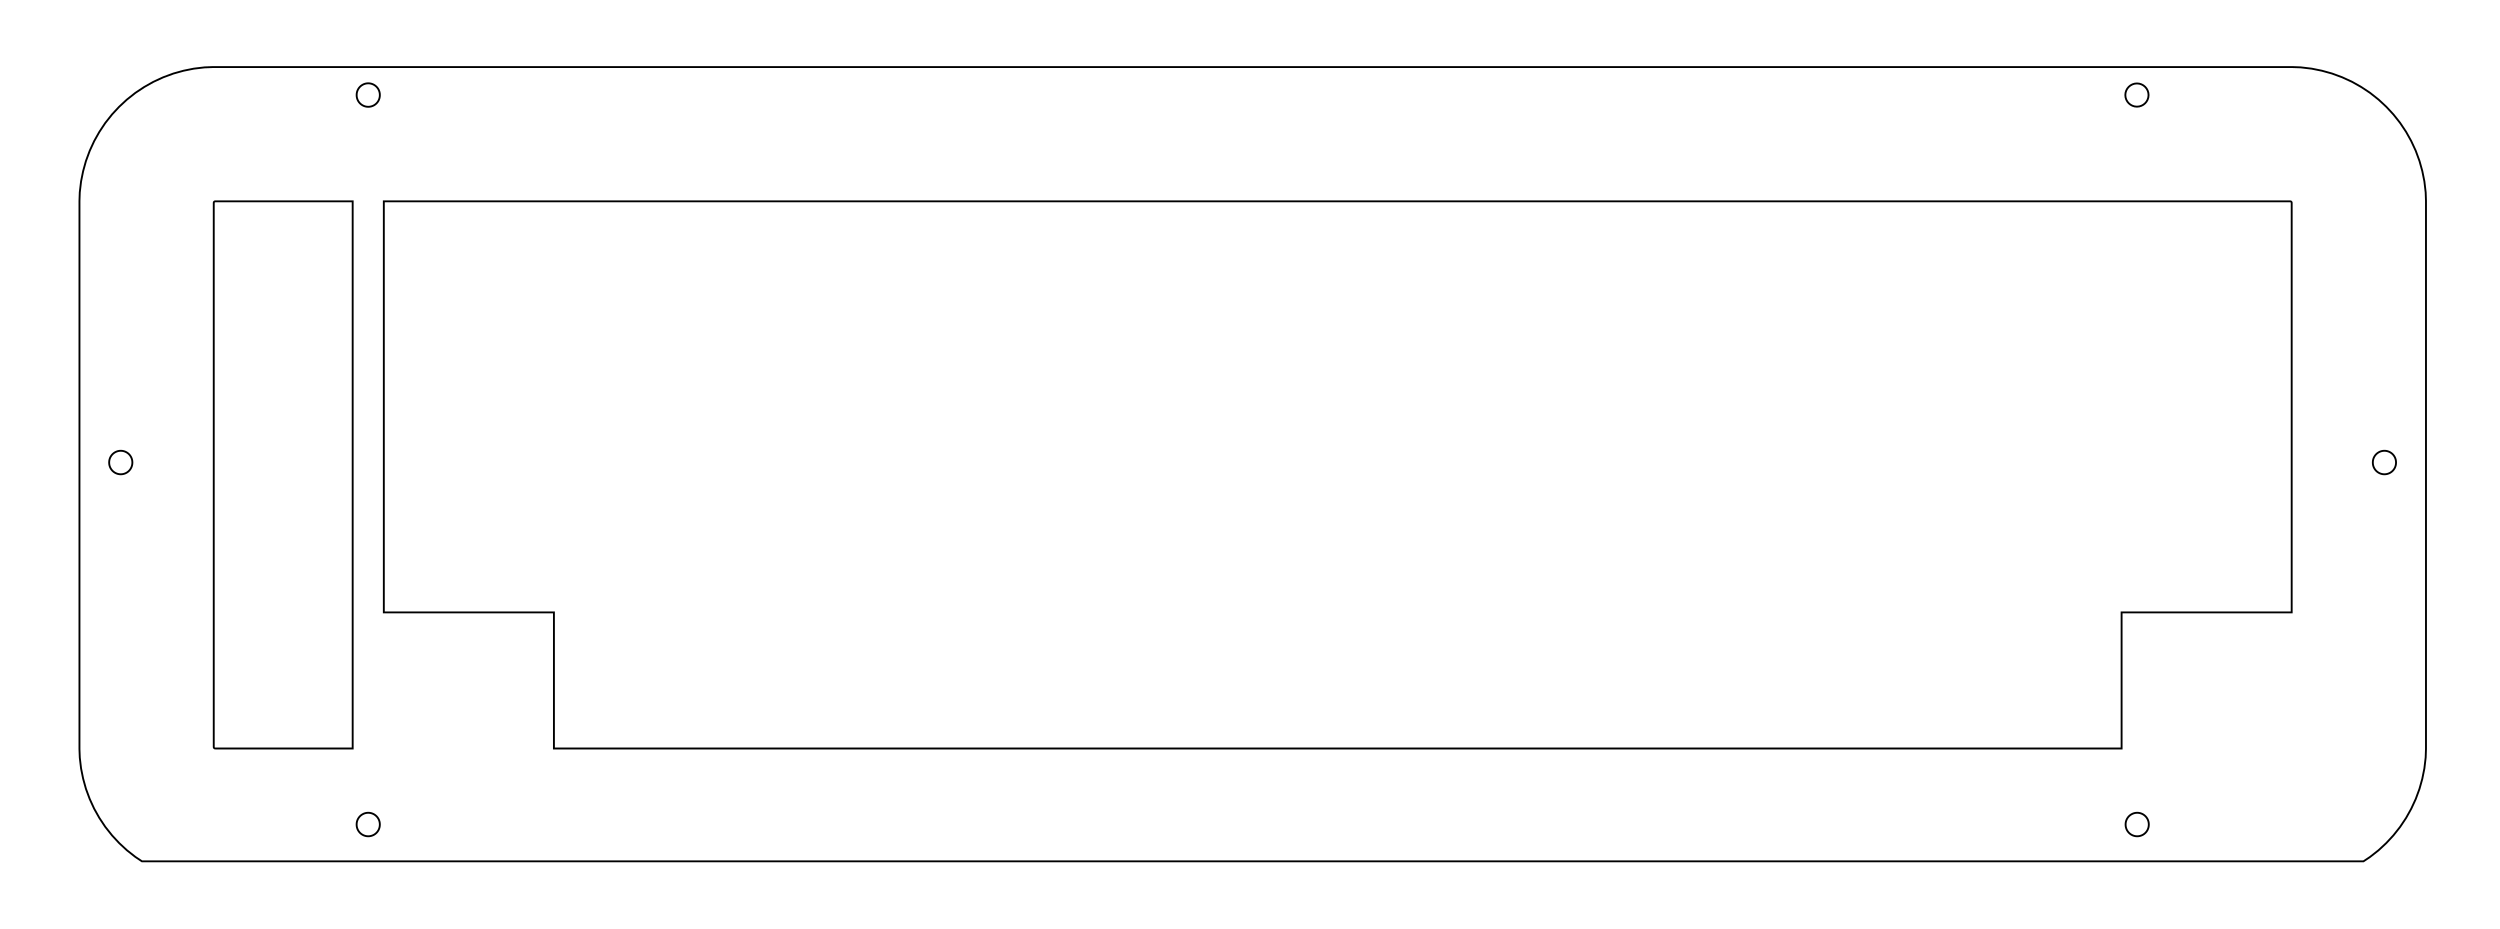
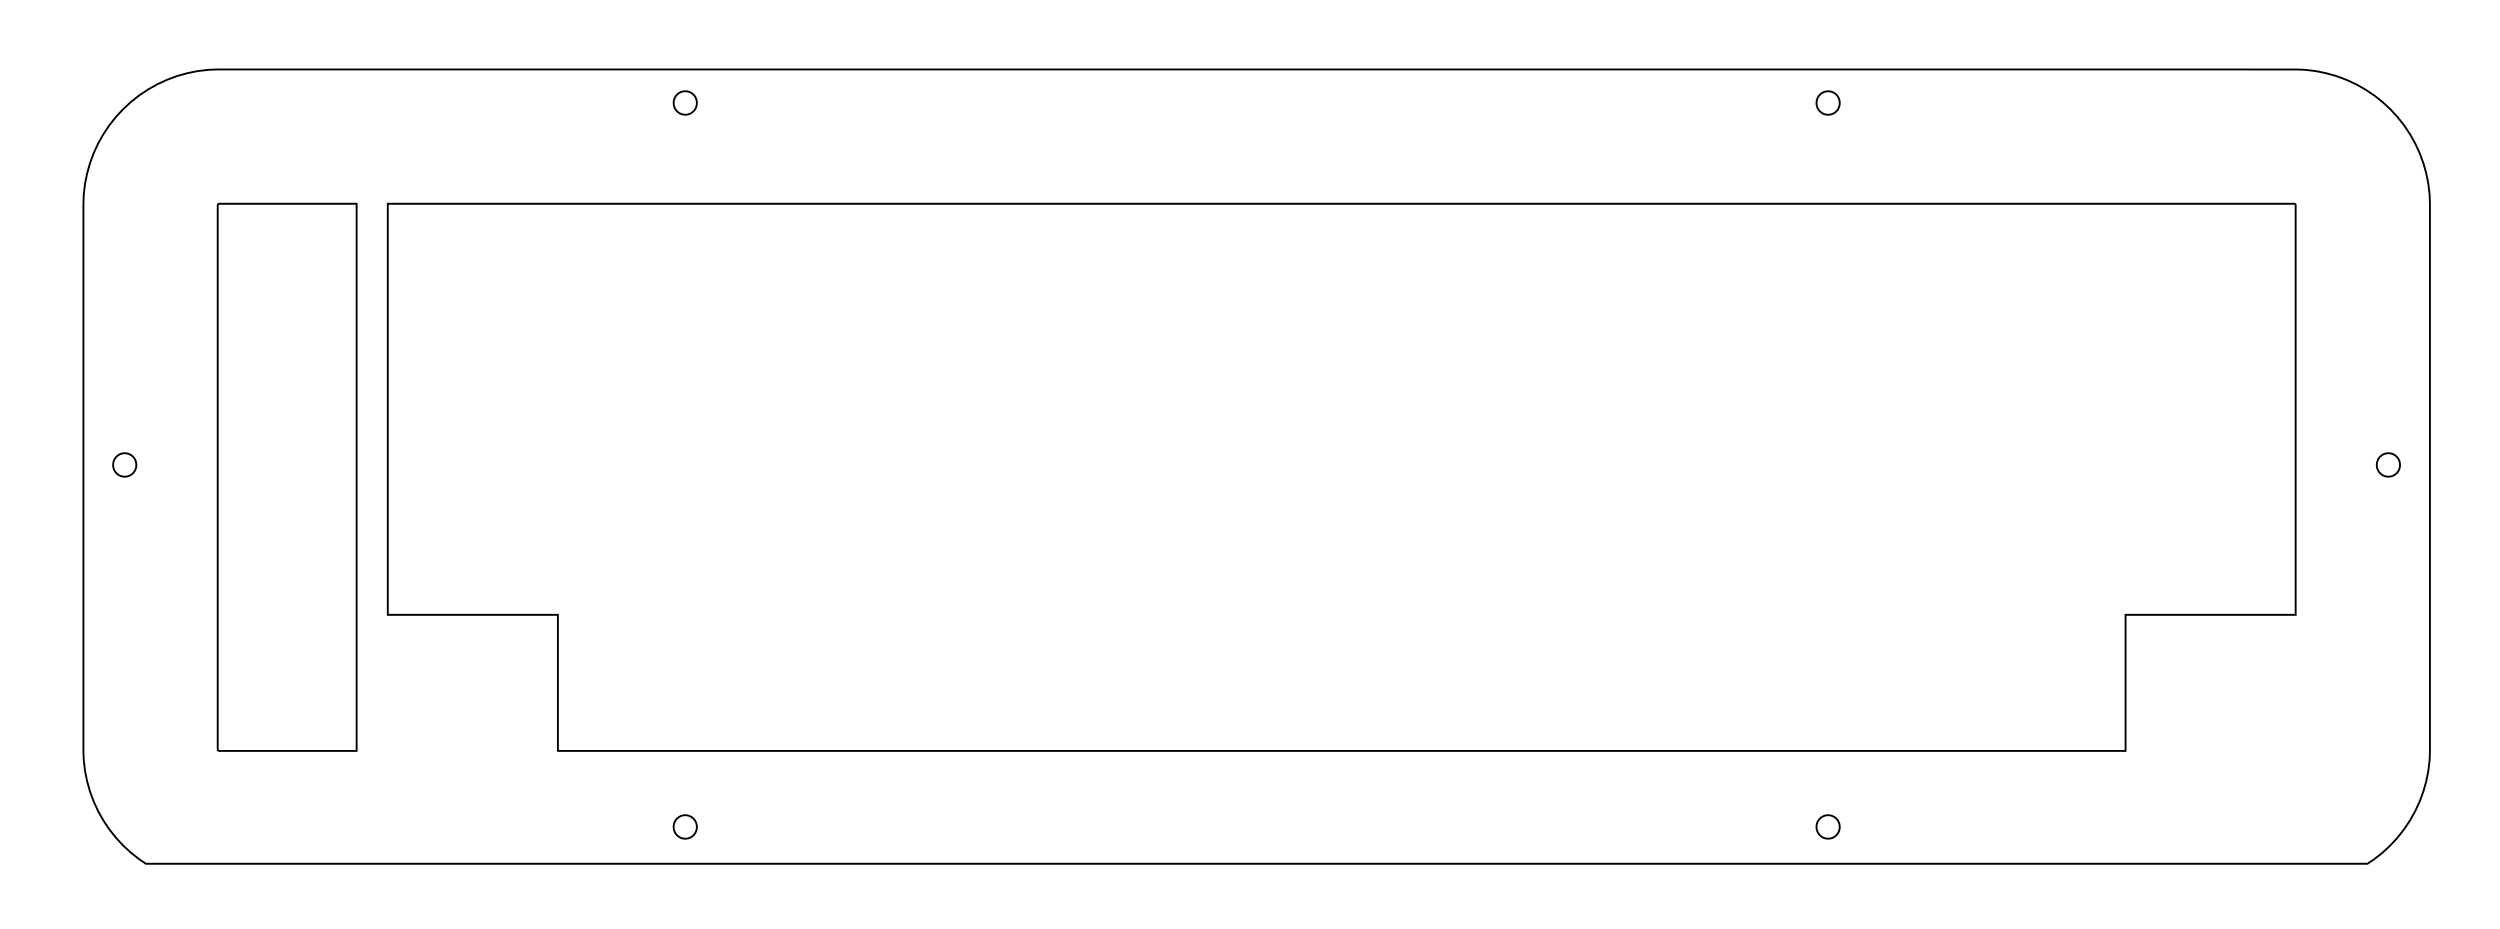
- <svg xmlns="http://www.w3.org/2000/svg" width="350mm" height="130mm" viewBox="0 0 350 130" version="1.1" id="svg8">
-   <defs id="defs2">
-     <marker style="overflow:visible" refY="0.0" refX="0.0" orient="auto" id="DistanceX">
-       <path id="path12" style="stroke:#000000; stroke-width:0.5" d="M 3,-3 L -3,3 M 0,-5 L  0,5" />
+ <svg xmlns="http://www.w3.org/2000/svg" width="350mm" height="130mm" version="1.1" id="svg46">
+   <defs id="defs24">
+     <marker id="DistanceX" orient="auto" refX="0" refY="0" style="overflow:visible">
+       <path d="M 3,-3 -3,3 M 0,-5 V 5" style="stroke:#000000;stroke-width:0.5" id="path12" />
    </marker>
-     <pattern y="0" x="0" width="8" patternUnits="userSpaceOnUse" id="Hatch" height="8">
-       <path id="path15" stroke-width="0.25" stroke="#000000" linecap="square" d="M8 4 l-4,4" />
-       <path id="path17" stroke-width="0.25" stroke="#000000" linecap="square" d="M6 2 l-4,4" />
-       <path id="path19" stroke-width="0.25" stroke="#000000" linecap="square" d="M4 0 l-4,4" />
+     <pattern height="8" id="Hatch" patternUnits="userSpaceOnUse" width="8" x="0" y="0">
+       <path d="M8 4 l-4,4" linecap="square" stroke="#000000" stroke-width="0.25" id="path15" />
+       <path d="M6 2 l-4,4" linecap="square" stroke="#000000" stroke-width="0.25" id="path17" />
+       <path d="M4 0 l-4,4" linecap="square" stroke="#000000" stroke-width="0.25" id="path19" />
    </pattern>
    <symbol id="*MODEL_SPACE" />
    <symbol id="*PAPER_SPACE" />
    <marker style="overflow:visible" refY="0.0" refX="0.0" orient="auto" id="DistanceX-2">
-       <path id="path3775" style="stroke:#000000; stroke-width:0.5" d="M 3,-3 L -3,3 M 0,-5 L  0,5" />
+       <path id="path3757" style="stroke:#000000; stroke-width:0.5" d="M 3,-3 L -3,3 M 0,-5 L  0,5" />
    </marker>
-     <pattern y="0" x="0" width="8" patternUnits="userSpaceOnUse" id="Hatch-2" height="8">
-       <path id="path3778" stroke-width="0.25" stroke="#000000" linecap="square" d="M8 4 l-4,4" />
-       <path id="path3780" stroke-width="0.25" stroke="#000000" linecap="square" d="M6 2 l-4,4" />
-       <path id="path3782" stroke-width="0.25" stroke="#000000" linecap="square" d="M4 0 l-4,4" />
+     <pattern y="0" x="0" width="8" patternUnits="userSpaceOnUse" id="Hatch-8" height="8">
+       <path id="path3760" stroke-width="0.25" stroke="#000000" linecap="square" d="M8 4 l-4,4" />
+       <path id="path3762" stroke-width="0.25" stroke="#000000" linecap="square" d="M6 2 l-4,4" />
+       <path id="path3764" stroke-width="0.25" stroke="#000000" linecap="square" d="M4 0 l-4,4" />
+     </pattern>
+     <symbol id="*MODEL_SPACE-9" />
+     <symbol id="*PAPER_SPACE-9" />
+     <marker style="overflow:visible" refY="0.0" refX="0.0" orient="auto" id="DistanceX-3">
+       <path id="path3811" style="stroke:#000000; stroke-width:0.5" d="M 3,-3 L -3,3 M 0,-5 L  0,5" />
+     </marker>
+     <pattern y="0" x="0" width="8" patternUnits="userSpaceOnUse" id="Hatch-3" height="8">
+       <path id="path3814" stroke-width="0.25" stroke="#000000" linecap="square" d="M8 4 l-4,4" />
+       <path id="path3816" stroke-width="0.25" stroke="#000000" linecap="square" d="M6 2 l-4,4" />
+       <path id="path3818" stroke-width="0.25" stroke="#000000" linecap="square" d="M4 0 l-4,4" />
    </pattern>
    <symbol id="*MODEL_SPACE-6" />
-     <symbol id="*PAPER_SPACE-1" />
-     <marker style="overflow:visible" refY="0.0" refX="0.0" orient="auto" id="DistanceX-0">
-       <path id="path3829" style="stroke:#000000; stroke-width:0.5" d="M 3,-3 L -3,3 M 0,-5 L  0,5" />
+     <symbol id="*PAPER_SPACE-0" />
+     <marker style="overflow:visible" refY="0.0" refX="0.0" orient="auto" id="DistanceX-34">
+       <path id="path3865" style="stroke:#000000; stroke-width:0.5" d="M 3,-3 L -3,3 M 0,-5 L  0,5" />
+     </marker>
+     <pattern y="0" x="0" width="8" patternUnits="userSpaceOnUse" id="Hatch-34" height="8">
+       <path id="path3868" stroke-width="0.25" stroke="#000000" linecap="square" d="M8 4 l-4,4" />
+       <path id="path3870" stroke-width="0.25" stroke="#000000" linecap="square" d="M6 2 l-4,4" />
+       <path id="path3872" stroke-width="0.25" stroke="#000000" linecap="square" d="M4 0 l-4,4" />
+     </pattern>
+     <symbol id="*MODEL_SPACE-1" />
+     <symbol id="*PAPER_SPACE-4" />
+     <marker style="overflow:visible" refY="0.0" refX="0.0" orient="auto" id="DistanceX-6">
+       <path id="path3919" style="stroke:#000000; stroke-width:0.5" d="M 3,-3 L -3,3 M 0,-5 L  0,5" />
+     </marker>
+     <pattern y="0" x="0" width="8" patternUnits="userSpaceOnUse" id="Hatch-7" height="8">
+       <path id="path3922" stroke-width="0.25" stroke="#000000" linecap="square" d="M8 4 l-4,4" />
+       <path id="path3924" stroke-width="0.25" stroke="#000000" linecap="square" d="M6 2 l-4,4" />
+       <path id="path3926" stroke-width="0.25" stroke="#000000" linecap="square" d="M4 0 l-4,4" />
+     </pattern>
+     <symbol id="*MODEL_SPACE-8" />
+     <symbol id="*PAPER_SPACE-3" />
+     <marker style="overflow:visible" refY="0.0" refX="0.0" orient="auto" id="DistanceX-4">
+       <path id="path4120" style="stroke:#000000; stroke-width:0.5" d="M 3,-3 L -3,3 M 0,-5 L  0,5" />
    </marker>
    <pattern y="0" x="0" width="8" patternUnits="userSpaceOnUse" id="Hatch-4" height="8">
-       <path id="path3832" stroke-width="0.25" stroke="#000000" linecap="square" d="M8 4 l-4,4" />
-       <path id="path3834" stroke-width="0.25" stroke="#000000" linecap="square" d="M6 2 l-4,4" />
-       <path id="path3836" stroke-width="0.25" stroke="#000000" linecap="square" d="M4 0 l-4,4" />
+       <path id="path4123" stroke-width="0.25" stroke="#000000" linecap="square" d="M8 4 l-4,4" />
+       <path id="path4125" stroke-width="0.25" stroke="#000000" linecap="square" d="M6 2 l-4,4" />
+       <path id="path4127" stroke-width="0.25" stroke="#000000" linecap="square" d="M4 0 l-4,4" />
    </pattern>
-     <symbol id="*MODEL_SPACE-2" />
-     <symbol id="*PAPER_SPACE-9" />
-     <marker style="overflow:visible" refY="0.0" refX="0.0" orient="auto" id="DistanceX-5">
-       <path id="path3883" style="stroke:#000000; stroke-width:0.5" d="M 3,-3 L -3,3 M 0,-5 L  0,5" />
-     </marker>
-     <pattern y="0" x="0" width="8" patternUnits="userSpaceOnUse" id="Hatch-3" height="8">
-       <path id="path3886" stroke-width="0.25" stroke="#000000" linecap="square" d="M8 4 l-4,4" />
-       <path id="path3888" stroke-width="0.25" stroke="#000000" linecap="square" d="M6 2 l-4,4" />
-       <path id="path3890" stroke-width="0.25" stroke="#000000" linecap="square" d="M4 0 l-4,4" />
-     </pattern>
-     <symbol id="*MODEL_SPACE-8" />
-     <symbol id="*PAPER_SPACE-7" />
-     <marker style="overflow:visible" refY="0.0" refX="0.0" orient="auto" id="DistanceX-9">
-       <path id="path3940" style="stroke:#000000; stroke-width:0.5" d="M 3,-3 L -3,3 M 0,-5 L  0,5" />
-     </marker>
-     <pattern y="0" x="0" width="8" patternUnits="userSpaceOnUse" id="Hatch-8" height="8">
-       <path id="path3943" stroke-width="0.25" stroke="#000000" linecap="square" d="M8 4 l-4,4" />
-       <path id="path3945" stroke-width="0.25" stroke="#000000" linecap="square" d="M6 2 l-4,4" />
-       <path id="path3947" stroke-width="0.25" stroke="#000000" linecap="square" d="M4 0 l-4,4" />
-     </pattern>
-     <symbol id="*MODEL_SPACE-20" />
-     <symbol id="*PAPER_SPACE-15" />
-     <marker style="overflow:visible" refY="0.0" refX="0.0" orient="auto" id="DistanceX-6">
-       <path id="path4141" style="stroke:#000000; stroke-width:0.5" d="M 3,-3 L -3,3 M 0,-5 L  0,5" />
-     </marker>
-     <pattern y="0" x="0" width="8" patternUnits="userSpaceOnUse" id="Hatch-9" height="8">
-       <path id="path4144" stroke-width="0.25" stroke="#000000" linecap="square" d="M8 4 l-4,4" />
-       <path id="path4146" stroke-width="0.25" stroke="#000000" linecap="square" d="M6 2 l-4,4" />
-       <path id="path4148" stroke-width="0.25" stroke="#000000" linecap="square" d="M4 0 l-4,4" />
-     </pattern>
-     <symbol id="*MODEL_SPACE-25" />
-     <symbol id="*PAPER_SPACE-2" />
+     <symbol id="*MODEL_SPACE-82" />
+     <symbol id="*PAPER_SPACE-34" />
  </defs>
-   <g id="layer1" transform="translate(0,-167)">
-     <g id="g4173" transform="matrix(0.2645833,0,0,0.2645833,26.03061,-21.33227)">
-       <path id="path4155" style="fill:none;stroke:#000000" d="m 1038.49,762.107 a 6.142,6.142 0 1 0 -12.284,0 6.142,6.142 0 1 0 12.284,0 z" />
-       <path id="path4157" style="fill:none;stroke:#000000" d="m 102.616,762.107 a 6.142,6.142 0 1 0 -12.283,0 6.142,6.142 0 1 0 12.283,0 z" />
-       <path id="path4159" style="fill:none;stroke:#000000" d="m 102.609,1148.095 a 6.142,6.142 0 1 0 -12.283,0 6.142,6.142 0 1 0 12.283,0 z" />
-       <path id="path4161" style="fill:none;stroke:#000000" d="m 1169.444,956.551 a 6.142,6.142 0 1 0 -12.283,0 6.142,6.142 0 1 0 12.283,0 z" />
-       <path id="path4163" style="fill:none;stroke:#000000" d="m -28.338,956.551 a 6.142,6.142 0 1 0 -12.283,0 6.142,6.142 0 1 0 12.283,0 z" />
-       <path id="path4165" style="fill:none;stroke:#000000" d="m 1038.629,1148.095 a 6.142,6.142 0 1 0 -12.283,0 6.142,6.142 0 1 0 12.283,0 z" />
-       <path id="path4167" style="fill:none;stroke:#000000" d="M 1152.205,1167.577 H -23.253 l -3.502,-2.341 -4.473,-3.523 -4.101,-3.806 -3.74,-4.029 -3.606,-4.545 -3.133,-4.724 -2.744,-4.875 -2.357,-5.137 -1.987,-5.359 -1.5,-5.411 -1.088,-5.39 -0.675,-5.679 -0.179,-4.542 0.005,-290.116 0.16,-4.535 0.69,-5.801 1.089,-5.393 1.488,-5.367 1.997,-5.409 2.385,-5.173 2.724,-4.838 3.12,-4.703 3.604,-4.549 3.744,-4.032 4.037,-3.75 4.559,-3.612 4.698,-3.115 4.828,-2.72 5.168,-2.383 5.426,-2.006 5.373,-1.487 5.385,-1.088 5.691,-0.675 4.527,-0.178 1100.103,0.005 4.541,0.158 5.805,0.69 5.407,1.09 5.376,1.494 5.36,1.981 5.228,2.401 4.848,2.744 4.638,3.073 4.575,3.62 4.078,3.791 3.765,4.065 3.507,4.442 3.171,4.742 2.712,4.858 2.388,5.138 1.985,5.42 1.485,5.294 1.108,5.491 0.686,5.802 0.159,4.517 v 289.997 l -0.159,4.519 -0.686,5.8 -1.107,5.488 -1.496,5.337 -1.976,5.37 -2.361,5.102 -2.731,4.894 -3.183,4.763 -3.509,4.438 -3.76,4.063 -4.142,3.847 -4.49,3.532 z" />
-       <path id="path4169" style="fill:none;stroke:#000000" d="m 14.871,1107.541 0.014,0.017 0.064,0.069 0.051,0.048 0.035,0.028 0.043,0.029 0.076,0.042 0.062,0.029 0.075,0.021 0.06,0.012 0.075,0.01 0.364,0.016 H 88.232 V 849.427 l 1.5e-4,-31.086 -72.475,-3.5e-4 -0.335,0.013 -0.04,0.005 -0.091,0.018 -0.075,0.021 -0.022,0.008 -0.035,0.016 -0.076,0.043 -0.05,0.033 -0.013,0.011 -0.068,0.063 -0.063,0.068 -0.014,0.018 -0.032,0.048 -0.041,0.073 -0.016,0.035 -0.01,0.027 -0.021,0.076 -0.018,0.089 -0.002,0.013 -0.012,0.333 -0.005,287.463 0.013,0.338 0.005,0.043 0.018,0.09 0.018,0.065 0.012,0.033 0.023,0.05 0.036,0.064 z" />
-       <path id="path4171" style="fill:none;stroke:#000000" d="m 1113.928,818.502 -0.066,-0.044 -0.065,-0.037 -0.026,-0.012 -0.04,-0.015 -0.069,-0.019 -0.089,-0.018 -0.01,-8.6e-4 -0.337,-0.012 -1008.513,-0.005 -1.5e-4,31.108 V 1035.855 h 90.006 v 72.005 h 829.511 v -72.005 h 89.998 V 819.351 l -0.012,-0.338 v -0.013 l -0.013,-0.064 -0.026,-0.095 -0.01,-0.024 -0.02,-0.044 -0.038,-0.068 -0.026,-0.038 -0.035,-0.045 -0.055,-0.06 -0.056,-0.052 z" />
+   <g id="g44" transform="translate(0,-631.1812)">
+     <g id="g4152" transform="translate(100.4817,-79.34178)">
+       <path id="path4134" style="fill:none;stroke:#000000" d="m 872.981,1148.095 a 6.142,6.142 0 1 0 -12.283,0 6.142,6.142 0 1 0 12.283,0 z" />
+       <path id="path4136" style="fill:none;stroke:#000000" d="m -28.338,956.551 a 6.142,6.142 0 1 0 -12.283,0 6.142,6.142 0 1 0 12.283,0 z" />
+       <path id="path4138" style="fill:none;stroke:#000000" d="m 268.264,765.016 a 6.142,6.142 0 1 0 -12.283,0 6.142,6.142 0 1 0 12.283,0 z" />
+       <path id="path4140" style="fill:none;stroke:#000000" d="m 268.257,1148.095 a 6.142,6.142 0 1 0 -12.283,0 6.142,6.142 0 1 0 12.283,0 z" />
+       <path id="path4142" style="fill:none;stroke:#000000" d="m 1169.444,956.551 a 6.142,6.142 0 1 0 -12.283,0 6.142,6.142 0 1 0 12.283,0 z" />
+       <path id="path4144" style="fill:none;stroke:#000000" d="m 872.988,765.038 a 6.142,6.142 0 1 0 -12.283,0 6.142,6.142 0 1 0 12.283,0 z" />
+       <path id="path4146" style="fill:none;stroke:#000000" d="M 1152.205,1167.577 H -23.253 l -3.502,-2.341 -4.473,-3.523 -4.101,-3.806 -3.74,-4.029 -3.606,-4.545 -3.133,-4.724 -2.744,-4.875 -2.357,-5.137 -1.987,-5.359 -1.5,-5.411 -1.088,-5.39 -0.675,-5.679 -0.179,-4.542 0.005,-290.116 0.16,-4.535 0.69,-5.801 1.089,-5.393 1.488,-5.367 1.997,-5.409 2.385,-5.173 2.724,-4.838 3.12,-4.703 3.604,-4.549 3.744,-4.032 4.037,-3.75 4.559,-3.612 4.698,-3.115 4.828,-2.72 5.168,-2.383 5.426,-2.006 5.373,-1.487 5.385,-1.088 5.691,-0.675 4.527,-0.178 1100.103,0.005 4.541,0.158 5.805,0.69 5.407,1.09 5.376,1.494 5.36,1.981 5.228,2.401 4.848,2.744 4.638,3.073 4.575,3.62 4.078,3.791 3.765,4.065 3.507,4.442 3.171,4.742 2.712,4.858 2.388,5.138 1.985,5.42 1.485,5.294 1.108,5.491 0.686,5.802 0.159,4.517 v 289.997 l -0.159,4.519 -0.686,5.8 -1.107,5.488 -1.496,5.337 -1.976,5.37 -2.361,5.102 -2.731,4.894 -3.183,4.763 -3.509,4.438 -3.76,4.063 -4.142,3.847 -4.49,3.532 z" />
+       <path id="path4148" style="fill:none;stroke:#000000" d="m 14.871,1107.541 0.014,0.017 0.064,0.069 0.051,0.048 0.035,0.028 0.043,0.029 0.076,0.042 0.062,0.029 0.075,0.021 0.06,0.012 0.075,0.01 0.364,0.016 H 88.232 V 849.427 l 1.5e-4,-31.086 -72.475,-3.5e-4 -0.335,0.013 -0.04,0.005 -0.091,0.018 -0.075,0.021 -0.022,0.008 -0.035,0.016 -0.076,0.043 -0.05,0.033 -0.013,0.011 -0.068,0.063 -0.063,0.068 -0.014,0.018 -0.032,0.048 -0.041,0.073 -0.016,0.035 -0.01,0.027 -0.021,0.076 -0.018,0.089 -0.002,0.013 -0.012,0.333 -0.005,287.463 0.013,0.338 0.005,0.043 0.018,0.09 0.018,0.065 0.012,0.033 0.023,0.05 0.036,0.064 z" />
+       <path id="path4150" style="fill:none;stroke:#000000" d="m 1113.928,818.502 -0.066,-0.044 -0.065,-0.037 -0.026,-0.012 -0.04,-0.015 -0.069,-0.019 -0.089,-0.018 -0.01,-8.6e-4 -0.337,-0.012 -1008.513,-0.005 -1.5e-4,31.108 V 1035.855 h 90.006 v 72.005 h 829.511 v -72.005 h 89.998 V 819.351 l -0.012,-0.338 v -0.013 l -0.013,-0.064 -0.026,-0.095 -0.01,-0.024 -0.02,-0.044 -0.038,-0.068 -0.026,-0.038 -0.035,-0.045 -0.055,-0.06 -0.056,-0.052 z" />
    </g>
  </g>
</svg>
